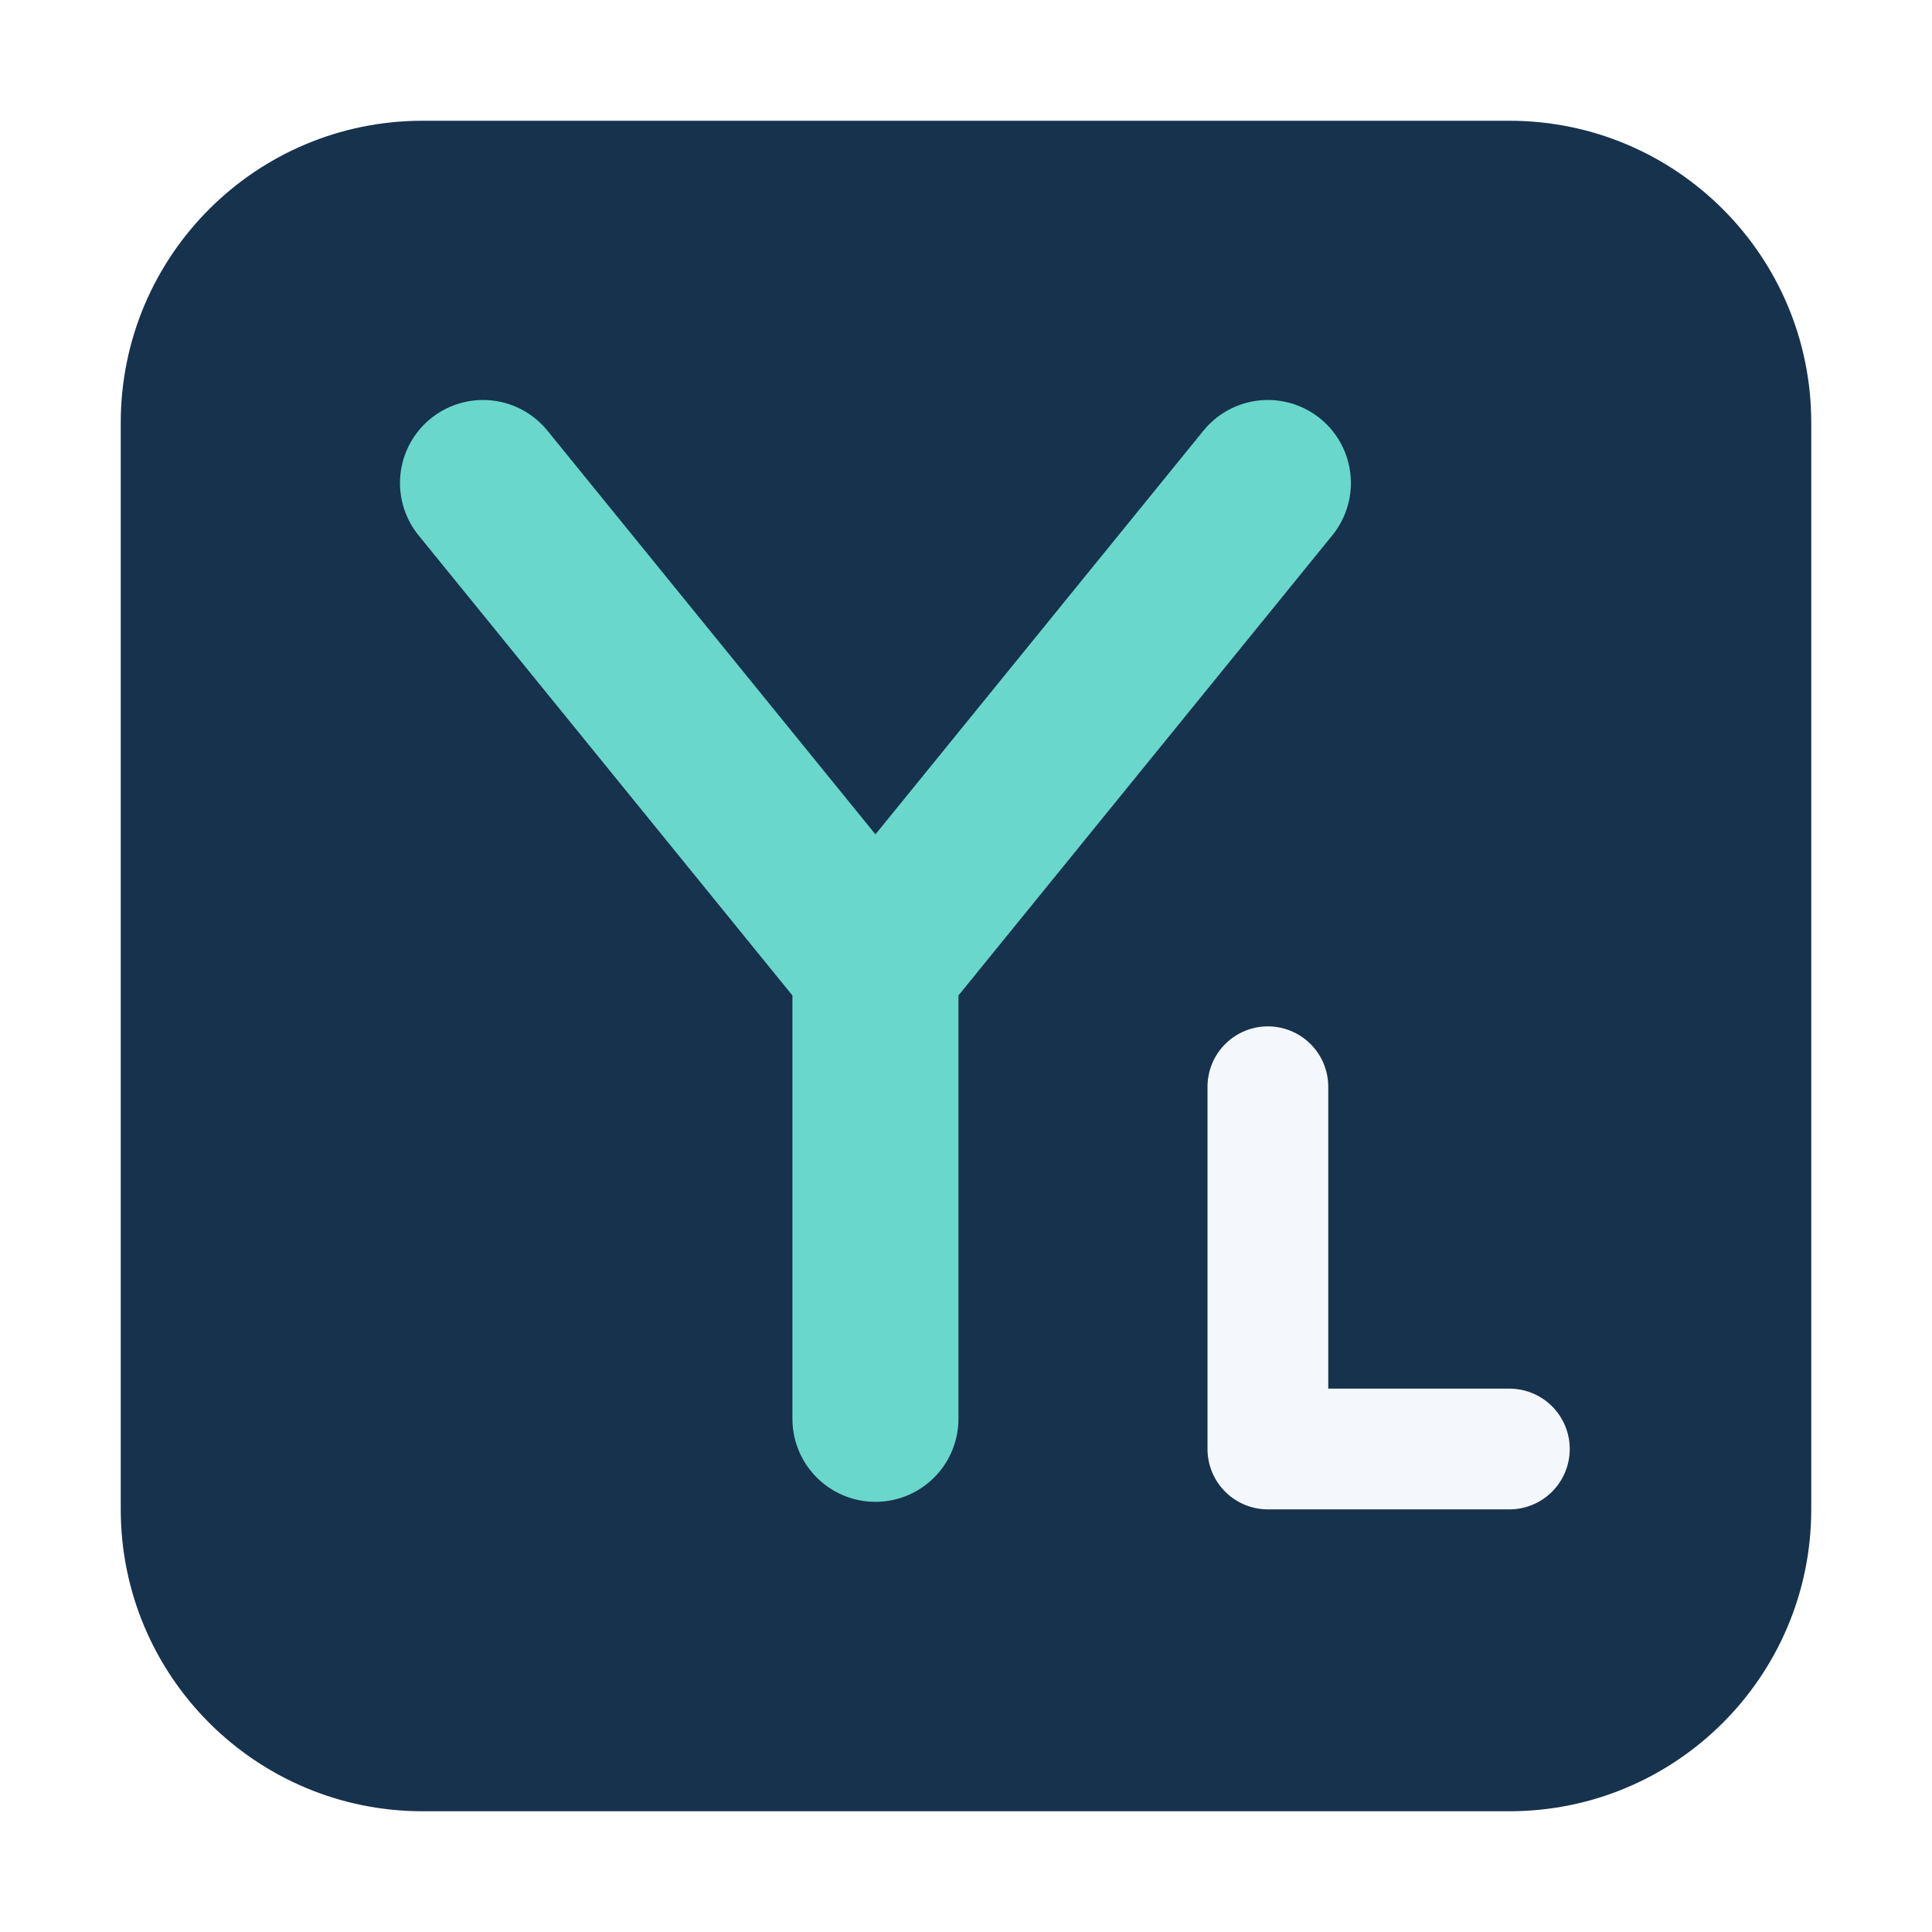
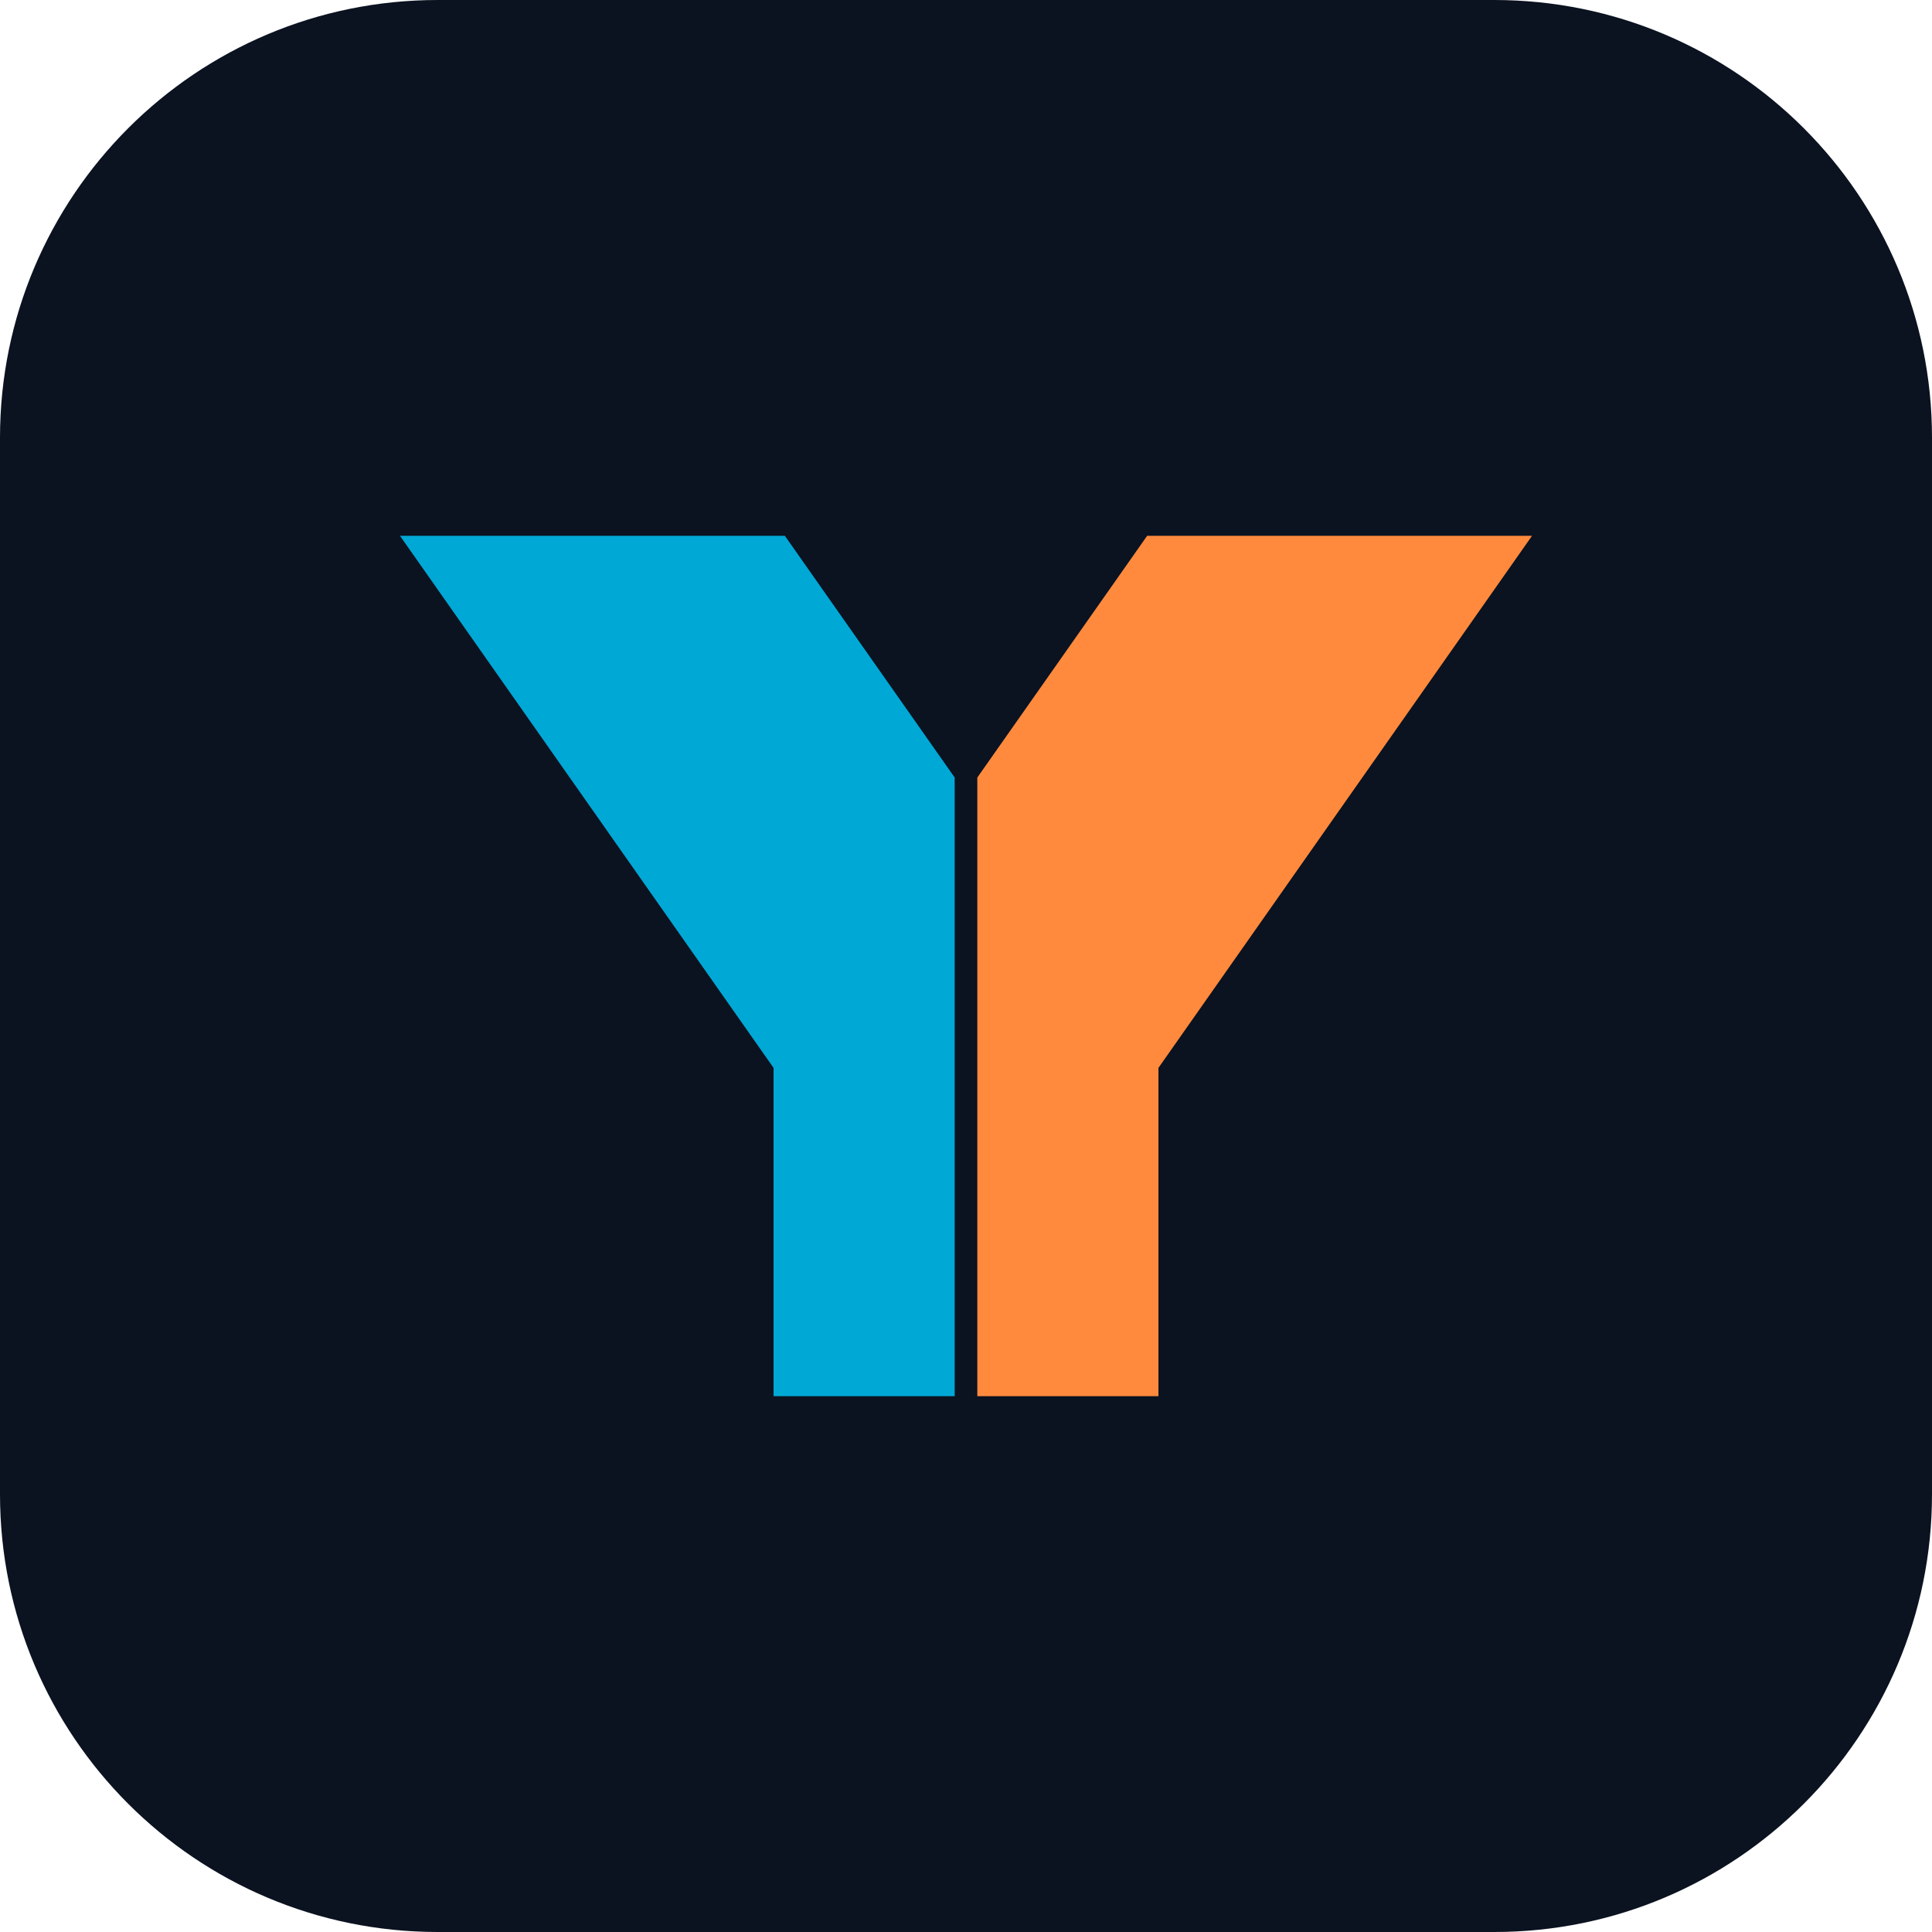
- <svg xmlns="http://www.w3.org/2000/svg" width="64" height="64" viewBox="0 0 64 64">
-   <rect x="4" y="4" width="56" height="56" rx="10" fill="#17324D" />
-   <path d="M16 16 L29 32 L42 16 M29 32 L29 47" fill="none" stroke="#69D7CB" stroke-width="5.5" stroke-linecap="round" stroke-linejoin="round" />
-   <path d="M42 36 L42 48 L50 48" fill="none" stroke="#F4F8FC" stroke-width="4" stroke-linecap="round" stroke-linejoin="round" />
+ <svg xmlns="http://www.w3.org/2000/svg" viewBox="0 0 256 256" role="img" aria-label="YLang">
+   <rect width="256" height="256" rx="58" fill="#0B1220" />
+   <g transform="translate(32 32) scale(0.75)">
+     <polygon points="28,52 96,52 126,94.7 126,204 94,204 94,146" fill="#00A8D6" />
+     <polygon points="228,52 160,52 130,94.7 130,204 162,204 162,146" fill="#FF8A3D" />
+   </g>
</svg>
